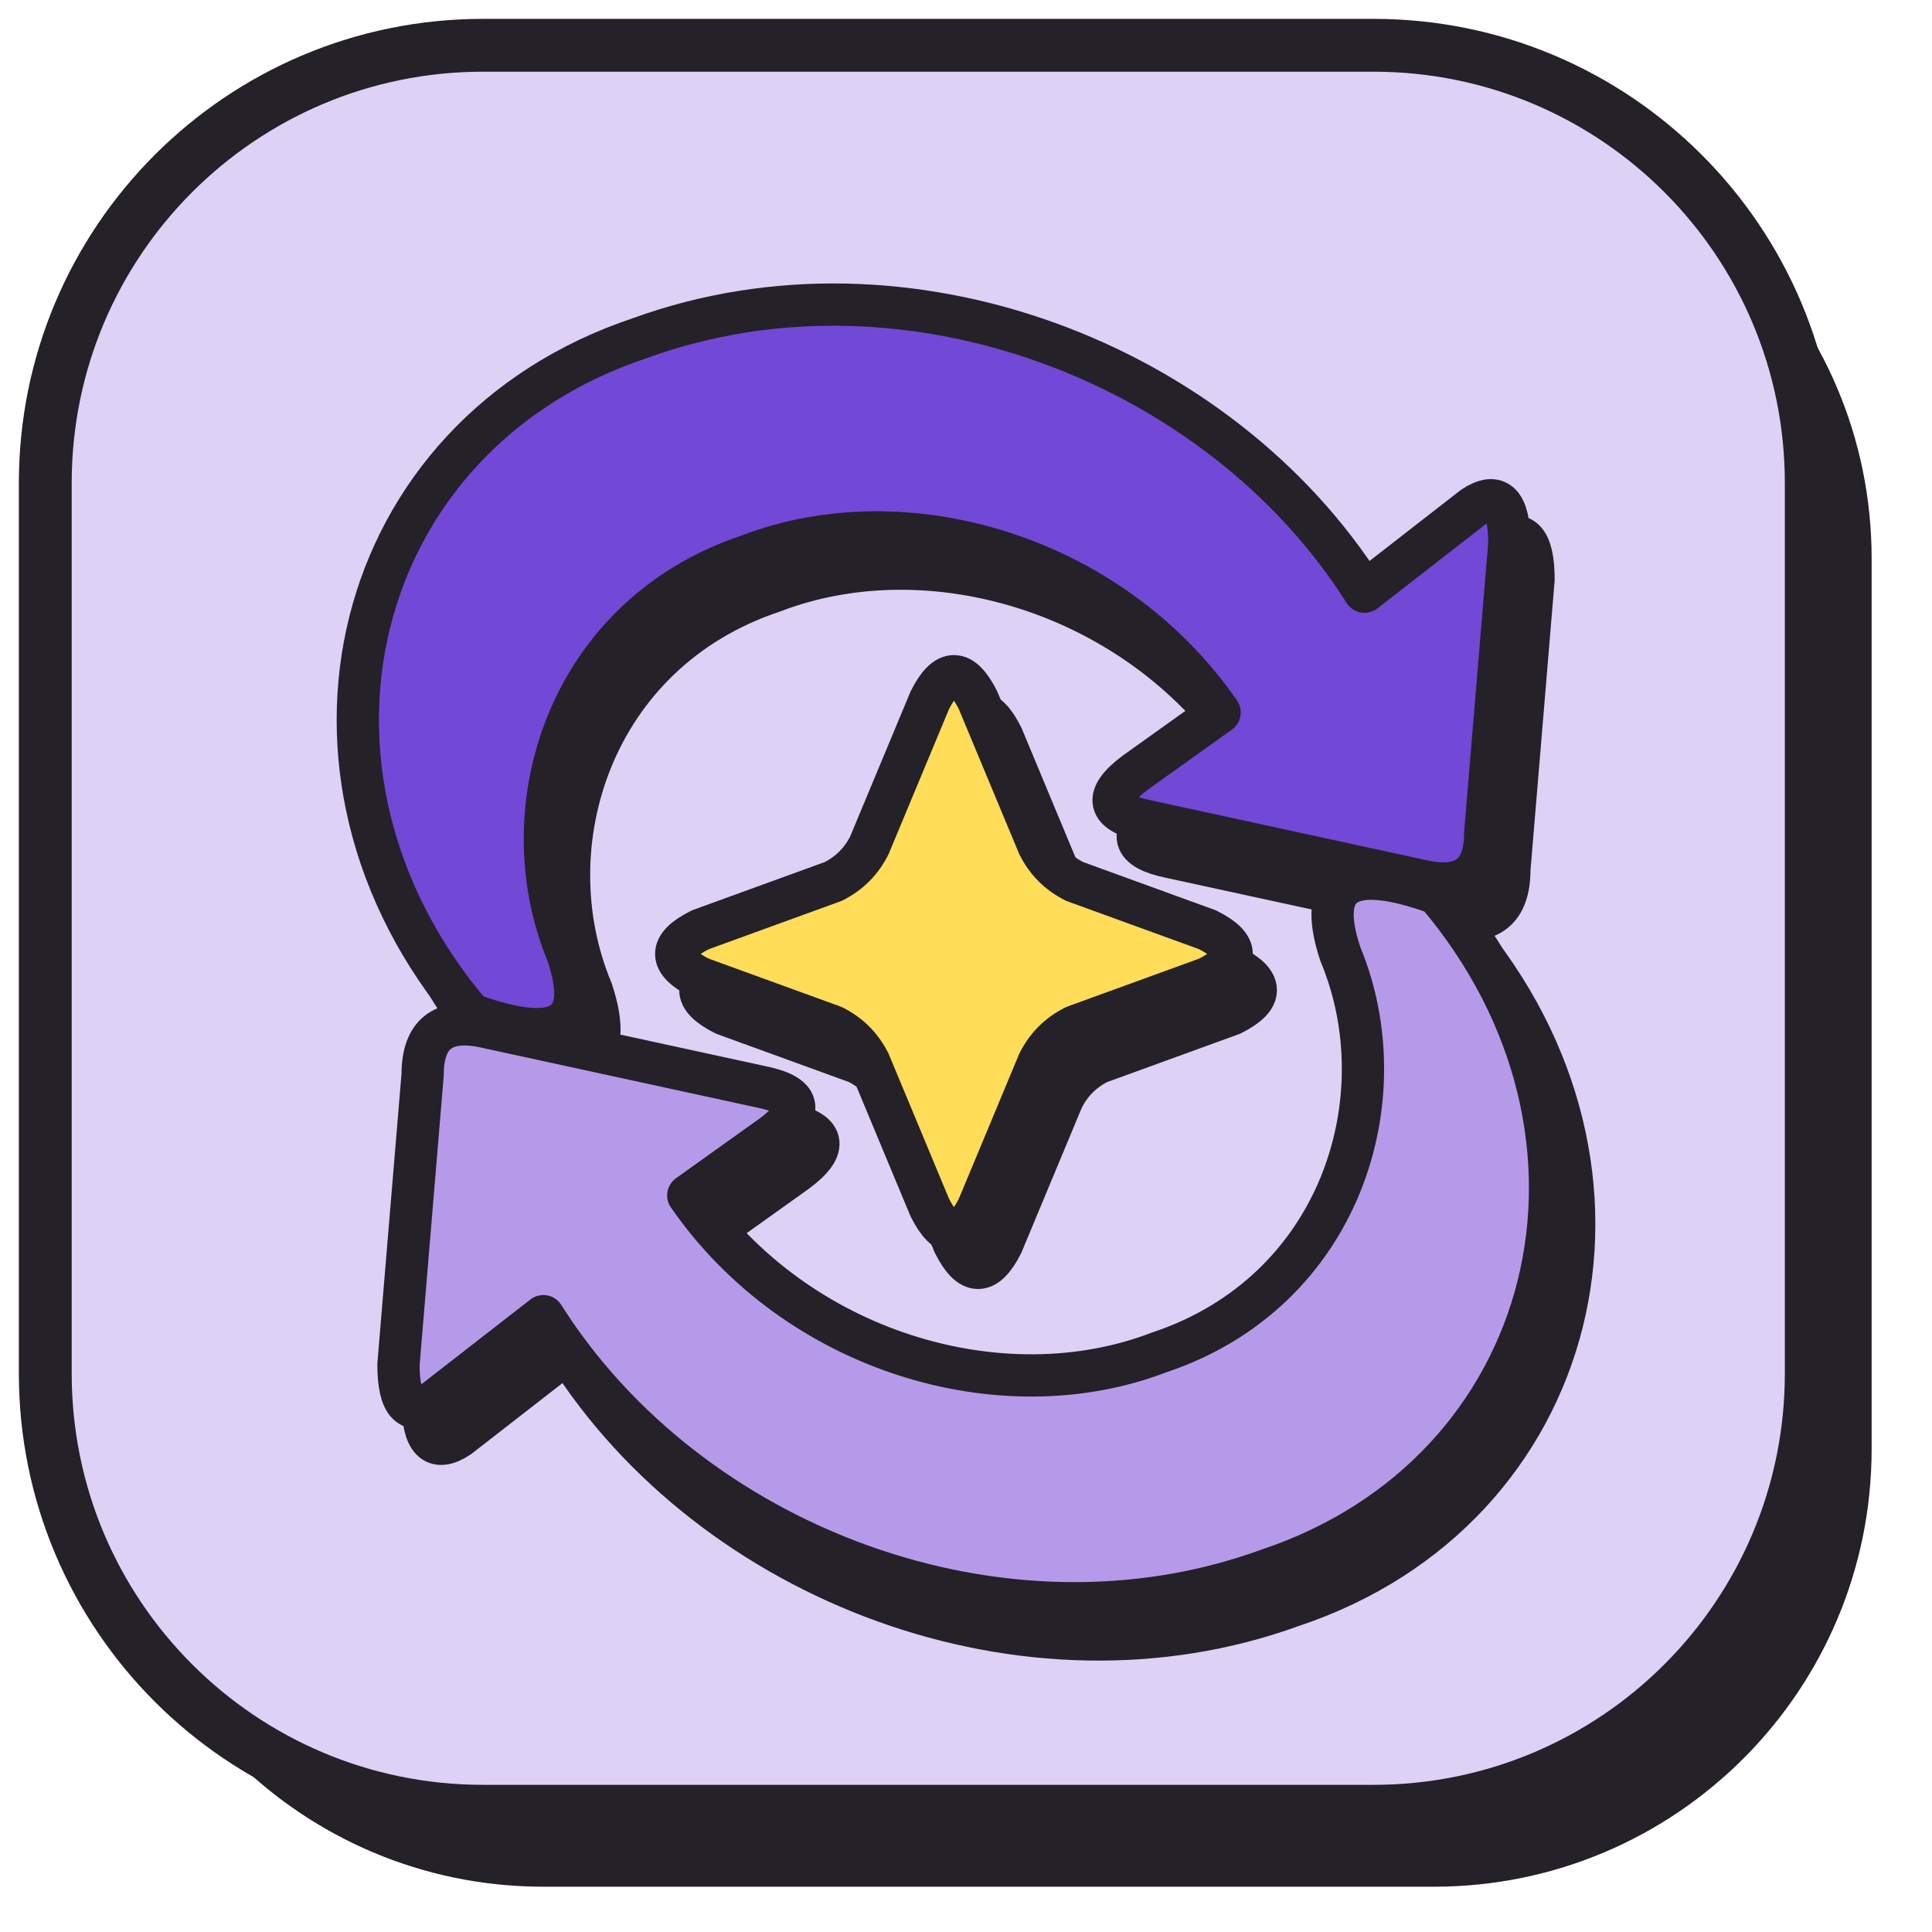
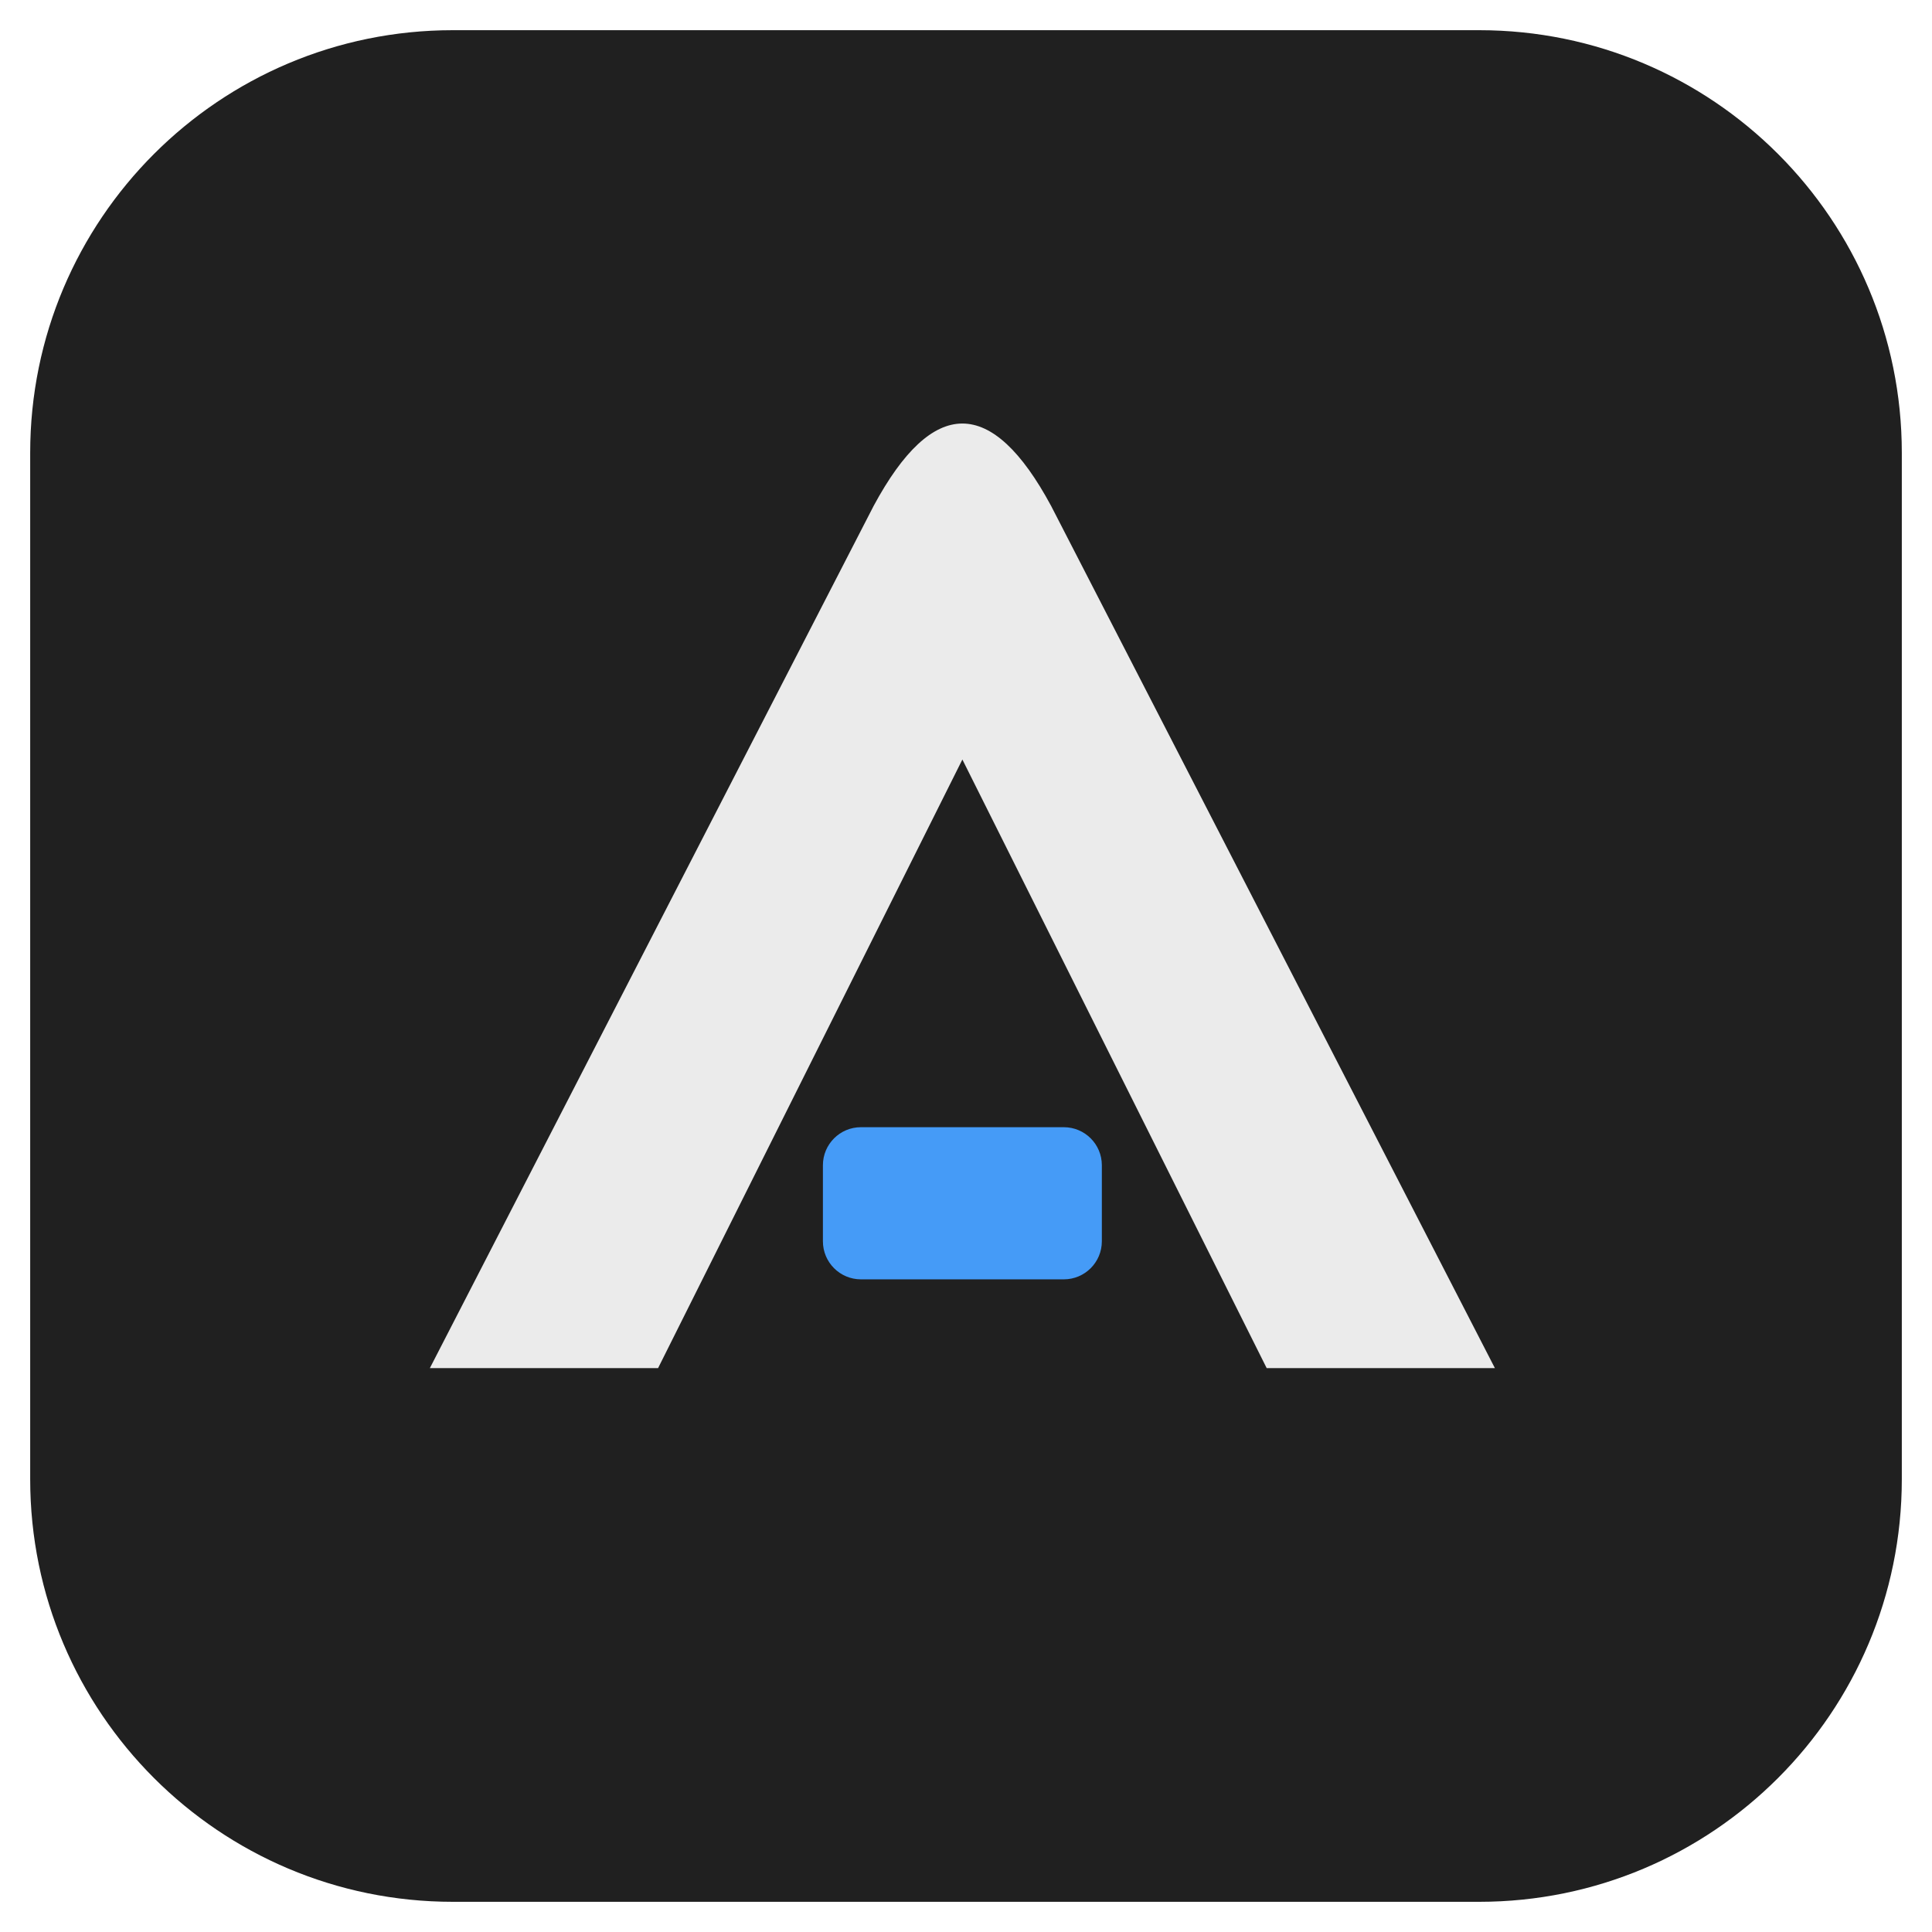
<svg xmlns="http://www.w3.org/2000/svg" width="512" height="512" viewBox="0 0 128 128">
-   <rect x="7" y="8" width="117" height="117" rx="29" fill="#242128" />
-   <rect x="3" y="3" width="117" height="117" rx="29" fill="#DDD1F6" stroke="#242128" stroke-width="3.5" />
-   <g transform="translate(12 12) scale(.8)">
-     <g transform="translate(2 3)" fill="#242128" stroke="#242128" stroke-width="3.5" stroke-linejoin="round">
-       <path d="M 24 69 C 7 49 14 21 38 13 C 60 5 86 15 98 34 L 107 27 Q 110 25 110 30 L 108 54 Q 108 59 103 58 L 80 53 Q 75 52 79 49 L 86 44 C 77 31 60 26 47 31 C 32 36 27 52 32 64 Q 35 73 24 69 Z" />
-       <path transform="rotate(180 64 64)" d="M 24 69 C 7 49 14 21 38 13 C 60 5 86 15 98 34 L 107 27 Q 110 25 110 30 L 108 54 Q 108 59 103 58 L 80 53 Q 75 52 79 49 L 86 44 C 77 31 60 26 47 31 C 32 36 27 52 32 64 Q 35 73 24 69 Z" />
-       <path d="M 62 43 Q 64 39 66 43 L 71 55 Q 72 57 74 58 L 85 62 Q 89 64 85 66 L 74 70 Q 72 71 71 73 L 66 85 Q 64 89 62 85 L 57 73 Q 56 71 54 70 L 43 66 Q 39 64 43 62 L 54 58 Q 56 57 57 55 Z" />
-     </g>
-     <g stroke="#242128" stroke-width="3.5" stroke-linejoin="round">
-       <path fill="#7248D7" d="M 24 69 C 7 49 14 21 38 13 C 60 5 86 15 98 34 L 107 27 Q 110 25 110 30 L 108 54 Q 108 59 103 58 L 80 53 Q 75 52 79 49 L 86 44 C 77 31 60 26 47 31 C 32 36 27 52 32 64 Q 35 73 24 69 Z" />
-       <path transform="rotate(180 64 64)" fill="#B69AEA" d="M 24 69 C 7 49 14 21 38 13 C 60 5 86 15 98 34 L 107 27 Q 110 25 110 30 L 108 54 Q 108 59 103 58 L 80 53 Q 75 52 79 49 L 86 44 C 77 31 60 26 47 31 C 32 36 27 52 32 64 Q 35 73 24 69 Z" />
-       <path fill="#FFDD59" d="M 62 43 Q 64 39 66 43 L 71 55 Q 72 57 74 58 L 85 62 Q 89 64 85 66 L 74 70 Q 72 71 71 73 L 66 85 Q 64 89 62 85 L 57 73 Q 56 71 54 70 L 43 66 Q 39 64 43 62 L 54 58 Q 56 57 57 55 Z" />
-     </g>
+   <rect x="2" y="2" width="124" height="124" rx="28" fill="#202020" />
+   <g transform="translate(10 10) scale(.84)">
+     <path d="M22 96 57 28Q64 15 71 28L106 96H88L64 48 40 96Z" fill="#EBEBEB" />
+     <rect x="53" y="77" width="22" height="12" rx="3" fill="#459BF7" />
  </g>
</svg>
